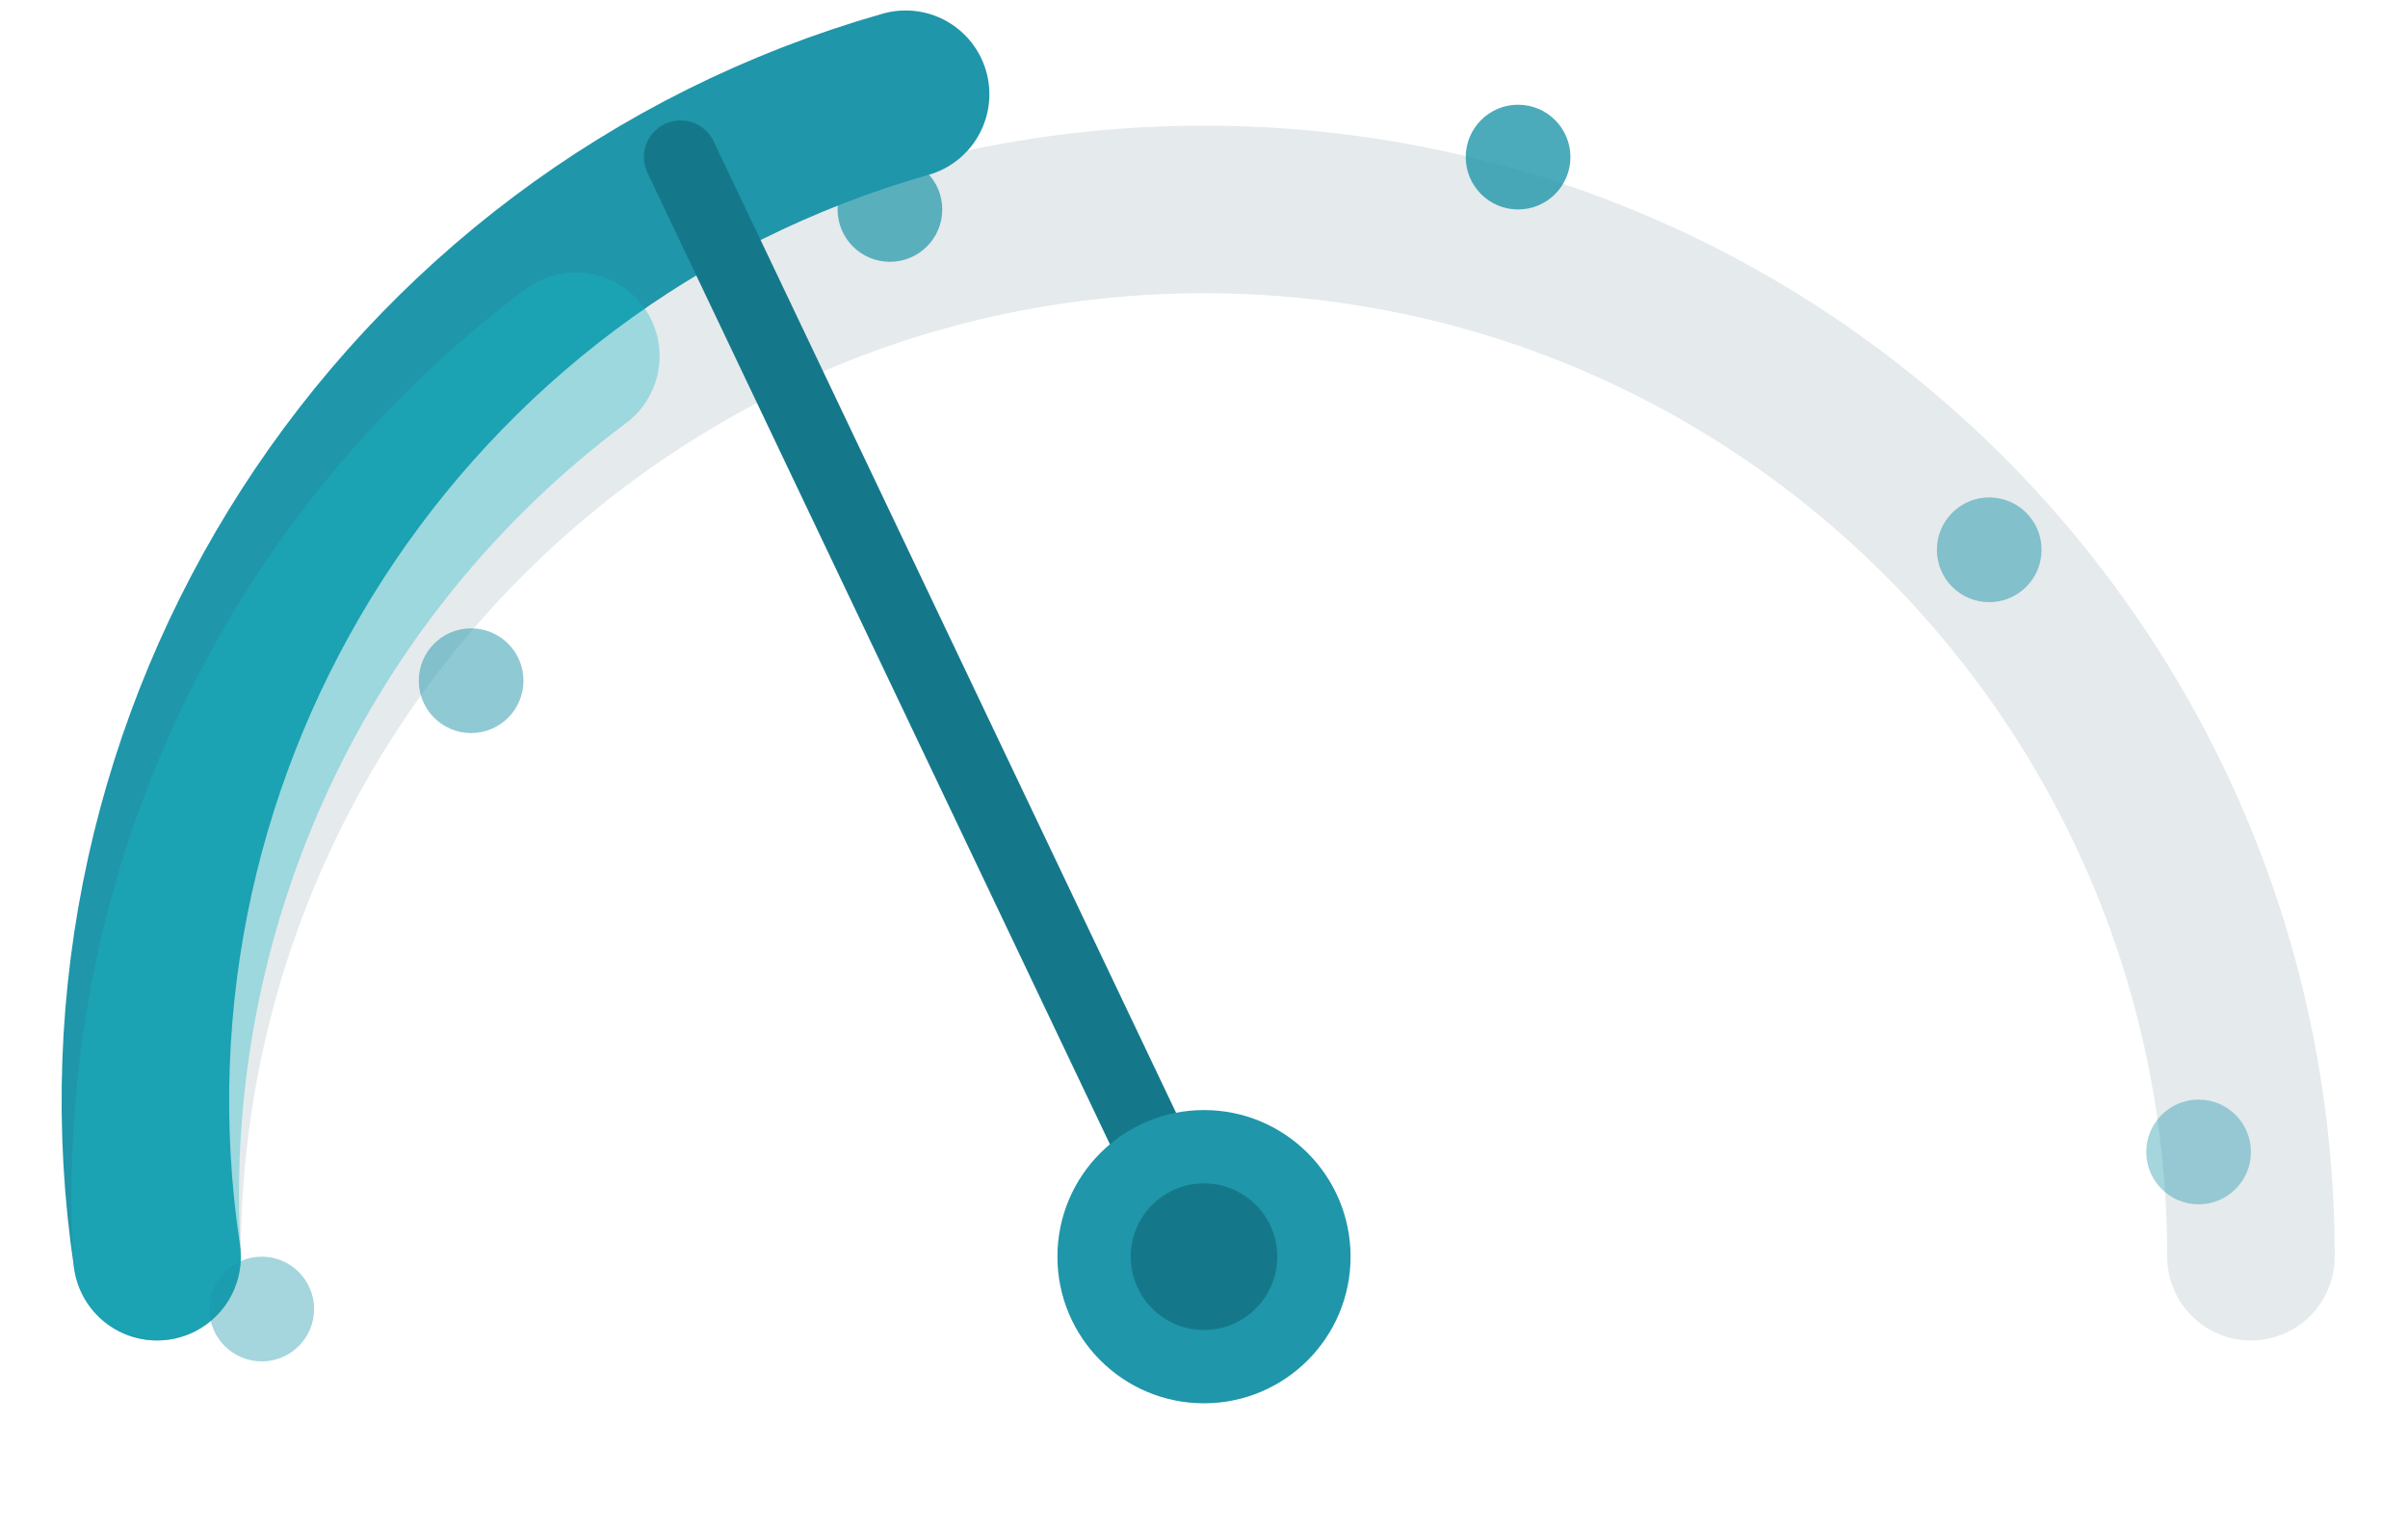
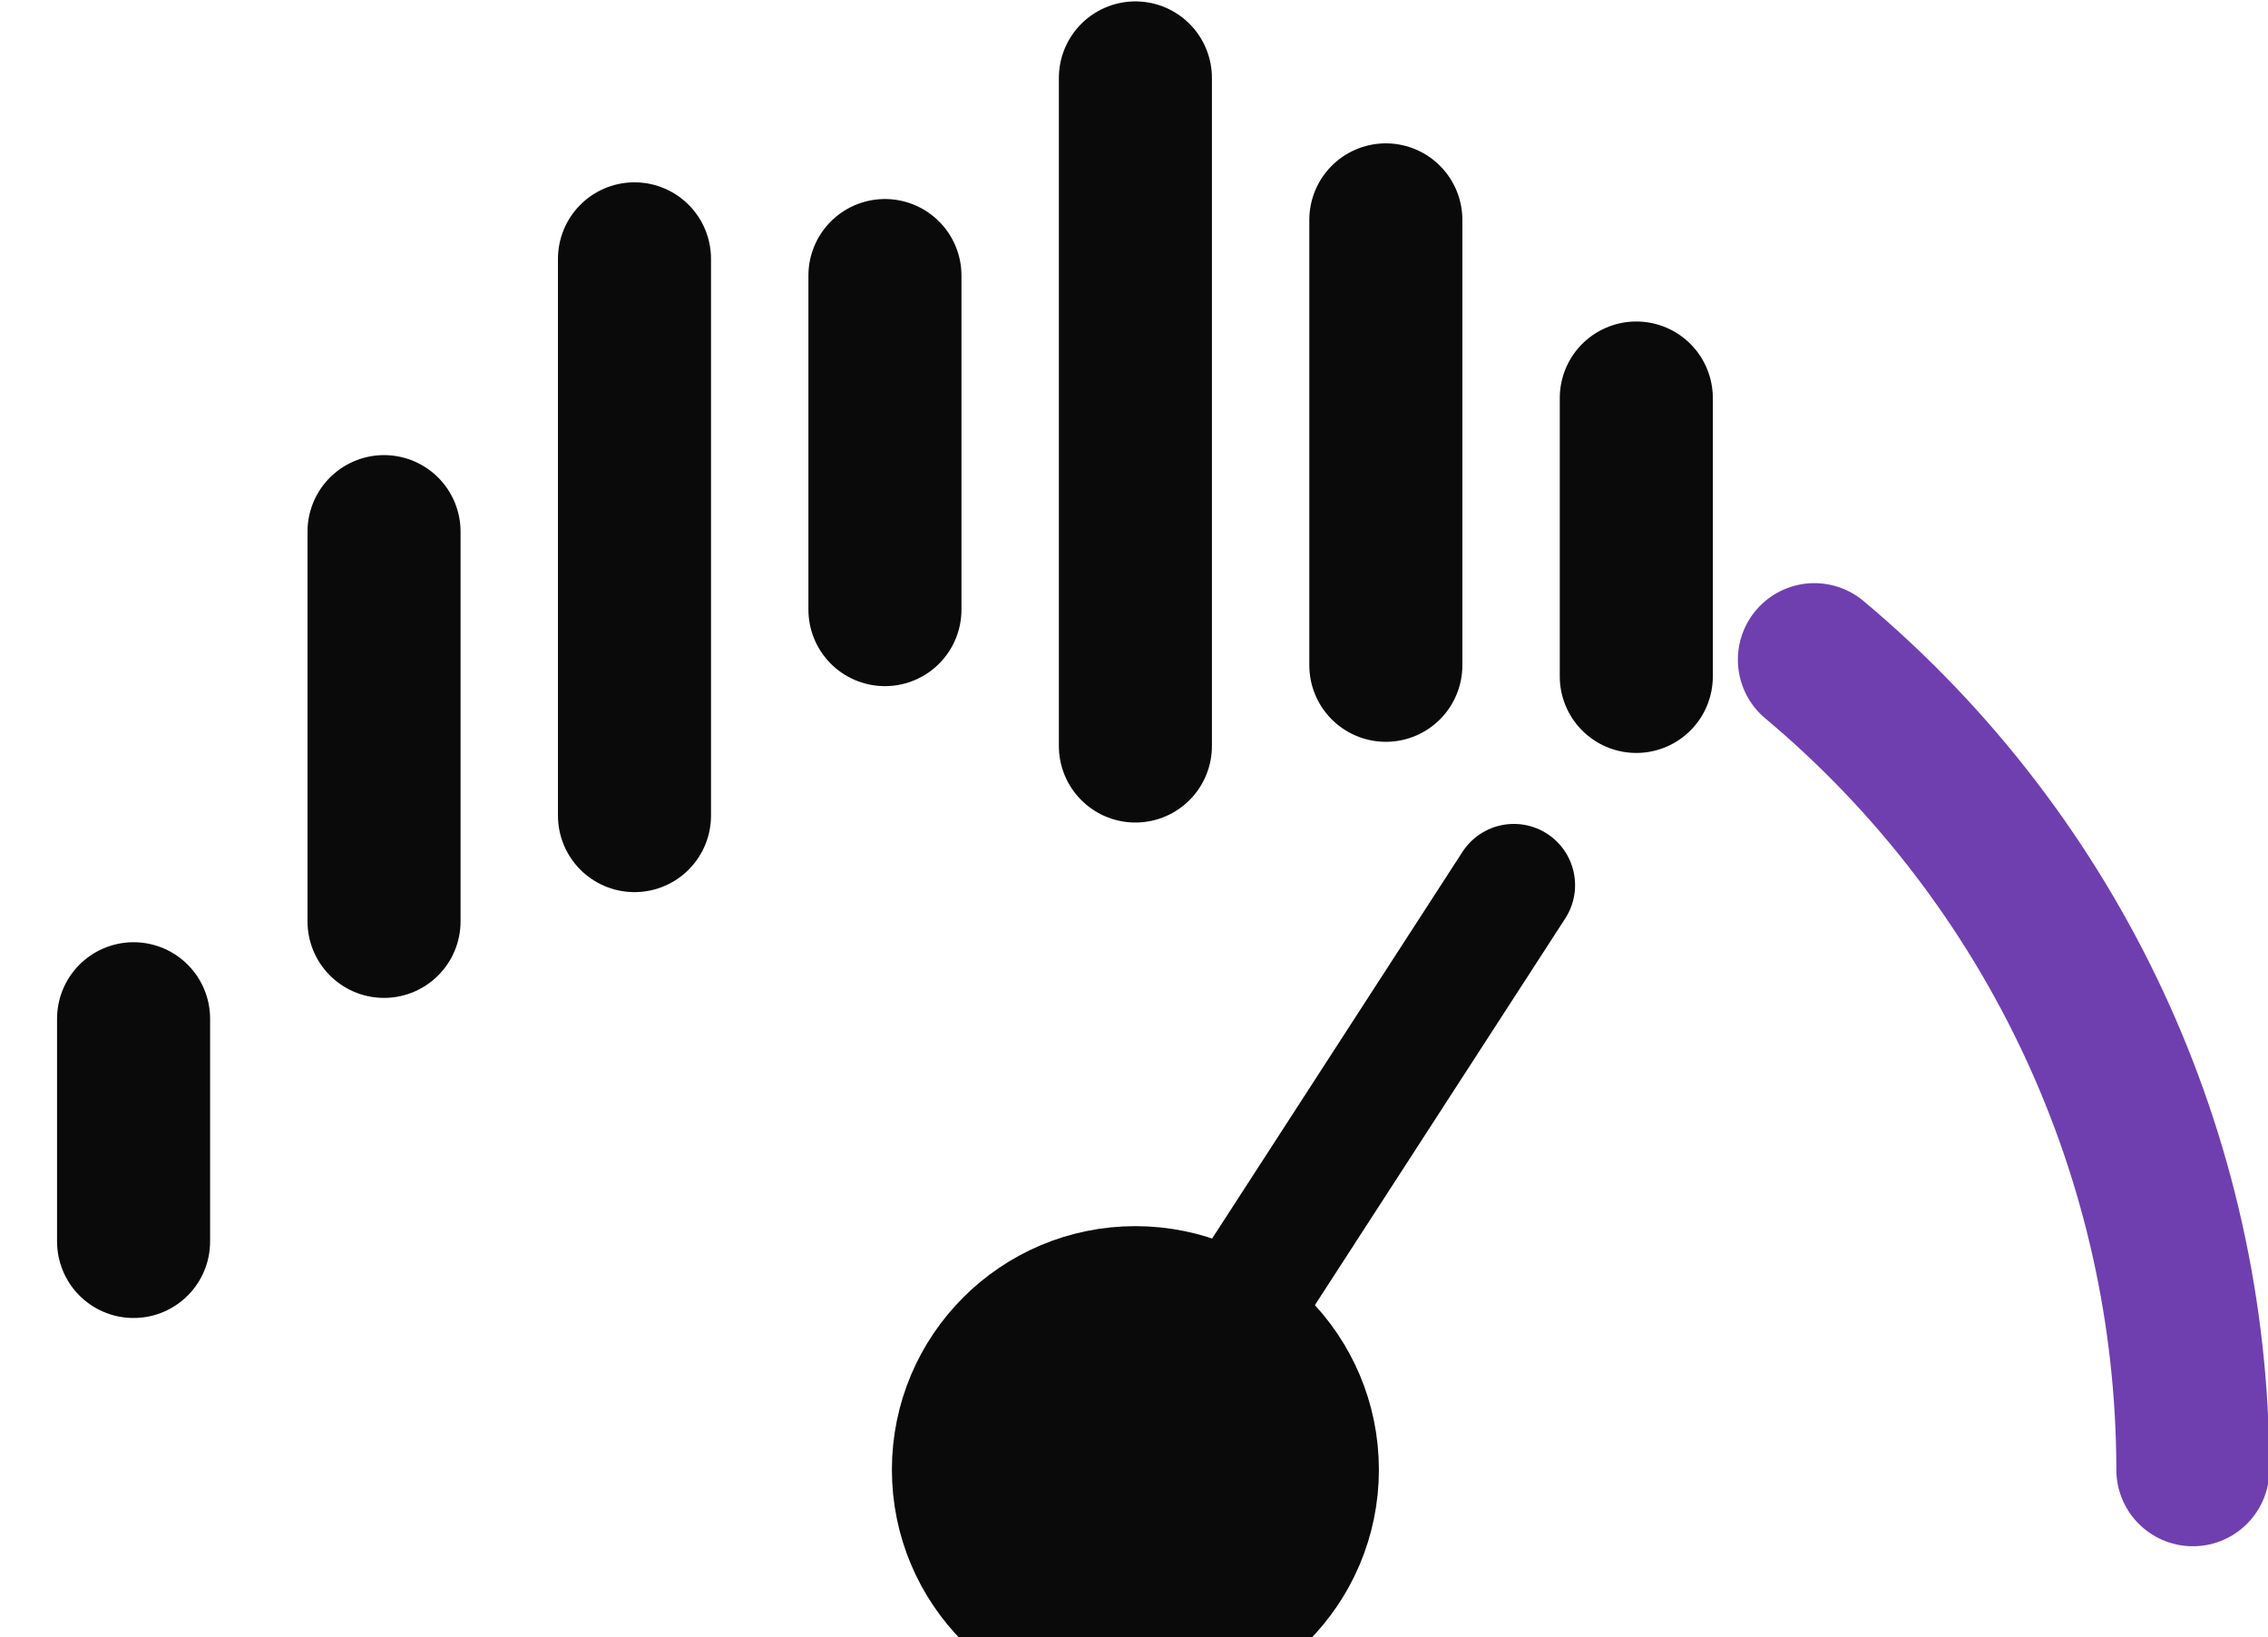
- <svg xmlns="http://www.w3.org/2000/svg" viewBox="110 180 460 292" role="img" aria-label="VoiceGateway">
-   <path d="M140 420 A200 200 0 0 1 540 420" fill="none" stroke="#E5EAEC" stroke-width="32" stroke-linecap="round" />
-   <path d="M140 420 A200 200 0 0 1 283 198" fill="none" stroke="#1F96AA" stroke-width="32" stroke-linecap="round" />
-   <path d="M140 420 A200 200 0 0 1 220 248" fill="none" stroke="#14B8C4" stroke-width="32" stroke-linecap="round" opacity="0.35" />
-   <line x1="340" y1="420" x2="240" y2="210" stroke="#15788A" stroke-width="14" stroke-linecap="round" />
-   <circle cx="340" cy="420" r="28" fill="#1F96AA" />
-   <circle cx="340" cy="420" r="14" fill="#15788A" />
-   <g fill="#1F96AA">
-     <circle cx="160" cy="430" r="10" opacity="0.4" />
-     <circle cx="200" cy="310" r="10" opacity="0.5" />
-     <circle cx="280" cy="220" r="10" opacity="0.7" />
-     <circle cx="400" cy="210" r="10" opacity="0.8" />
-     <circle cx="490" cy="285" r="10" opacity="0.5" />
-     <circle cx="530" cy="400" r="10" opacity="0.4" />
+ <svg xmlns="http://www.w3.org/2000/svg" viewBox="9.2 -2.8 81.5 58.8" role="img" aria-label="VoiceGateway">
+   <style>
+     .ink { stroke: #0a0a0a; fill: #0a0a0a; }
+     .acc { stroke: #6f3fb0; }
+     @media (prefers-color-scheme: dark) { .ink { stroke: #fafafa; fill: #fafafa; } .acc { stroke: #cba6f7; } }
+   </style>
+   <g fill="none" stroke-width="5.5" stroke-linecap="round">
+     <path class="ink" fill="none" d="M14 33.8V41.8M23 16.3V30.3M32 6.5V26.5M41 7.1V19.1M50 0V24M59 5.1V21.1M68 11.5V21.5" />
+     <path class="acc" d="M74.4 20.9A38 38 0 0 1 88 50" />
+     <path class="ink" fill="none" d="M50 50L63.6 29" stroke-width="4.4" />
+     <circle class="ink" cx="50" cy="50" r="6" stroke="none" />
  </g>
</svg>
